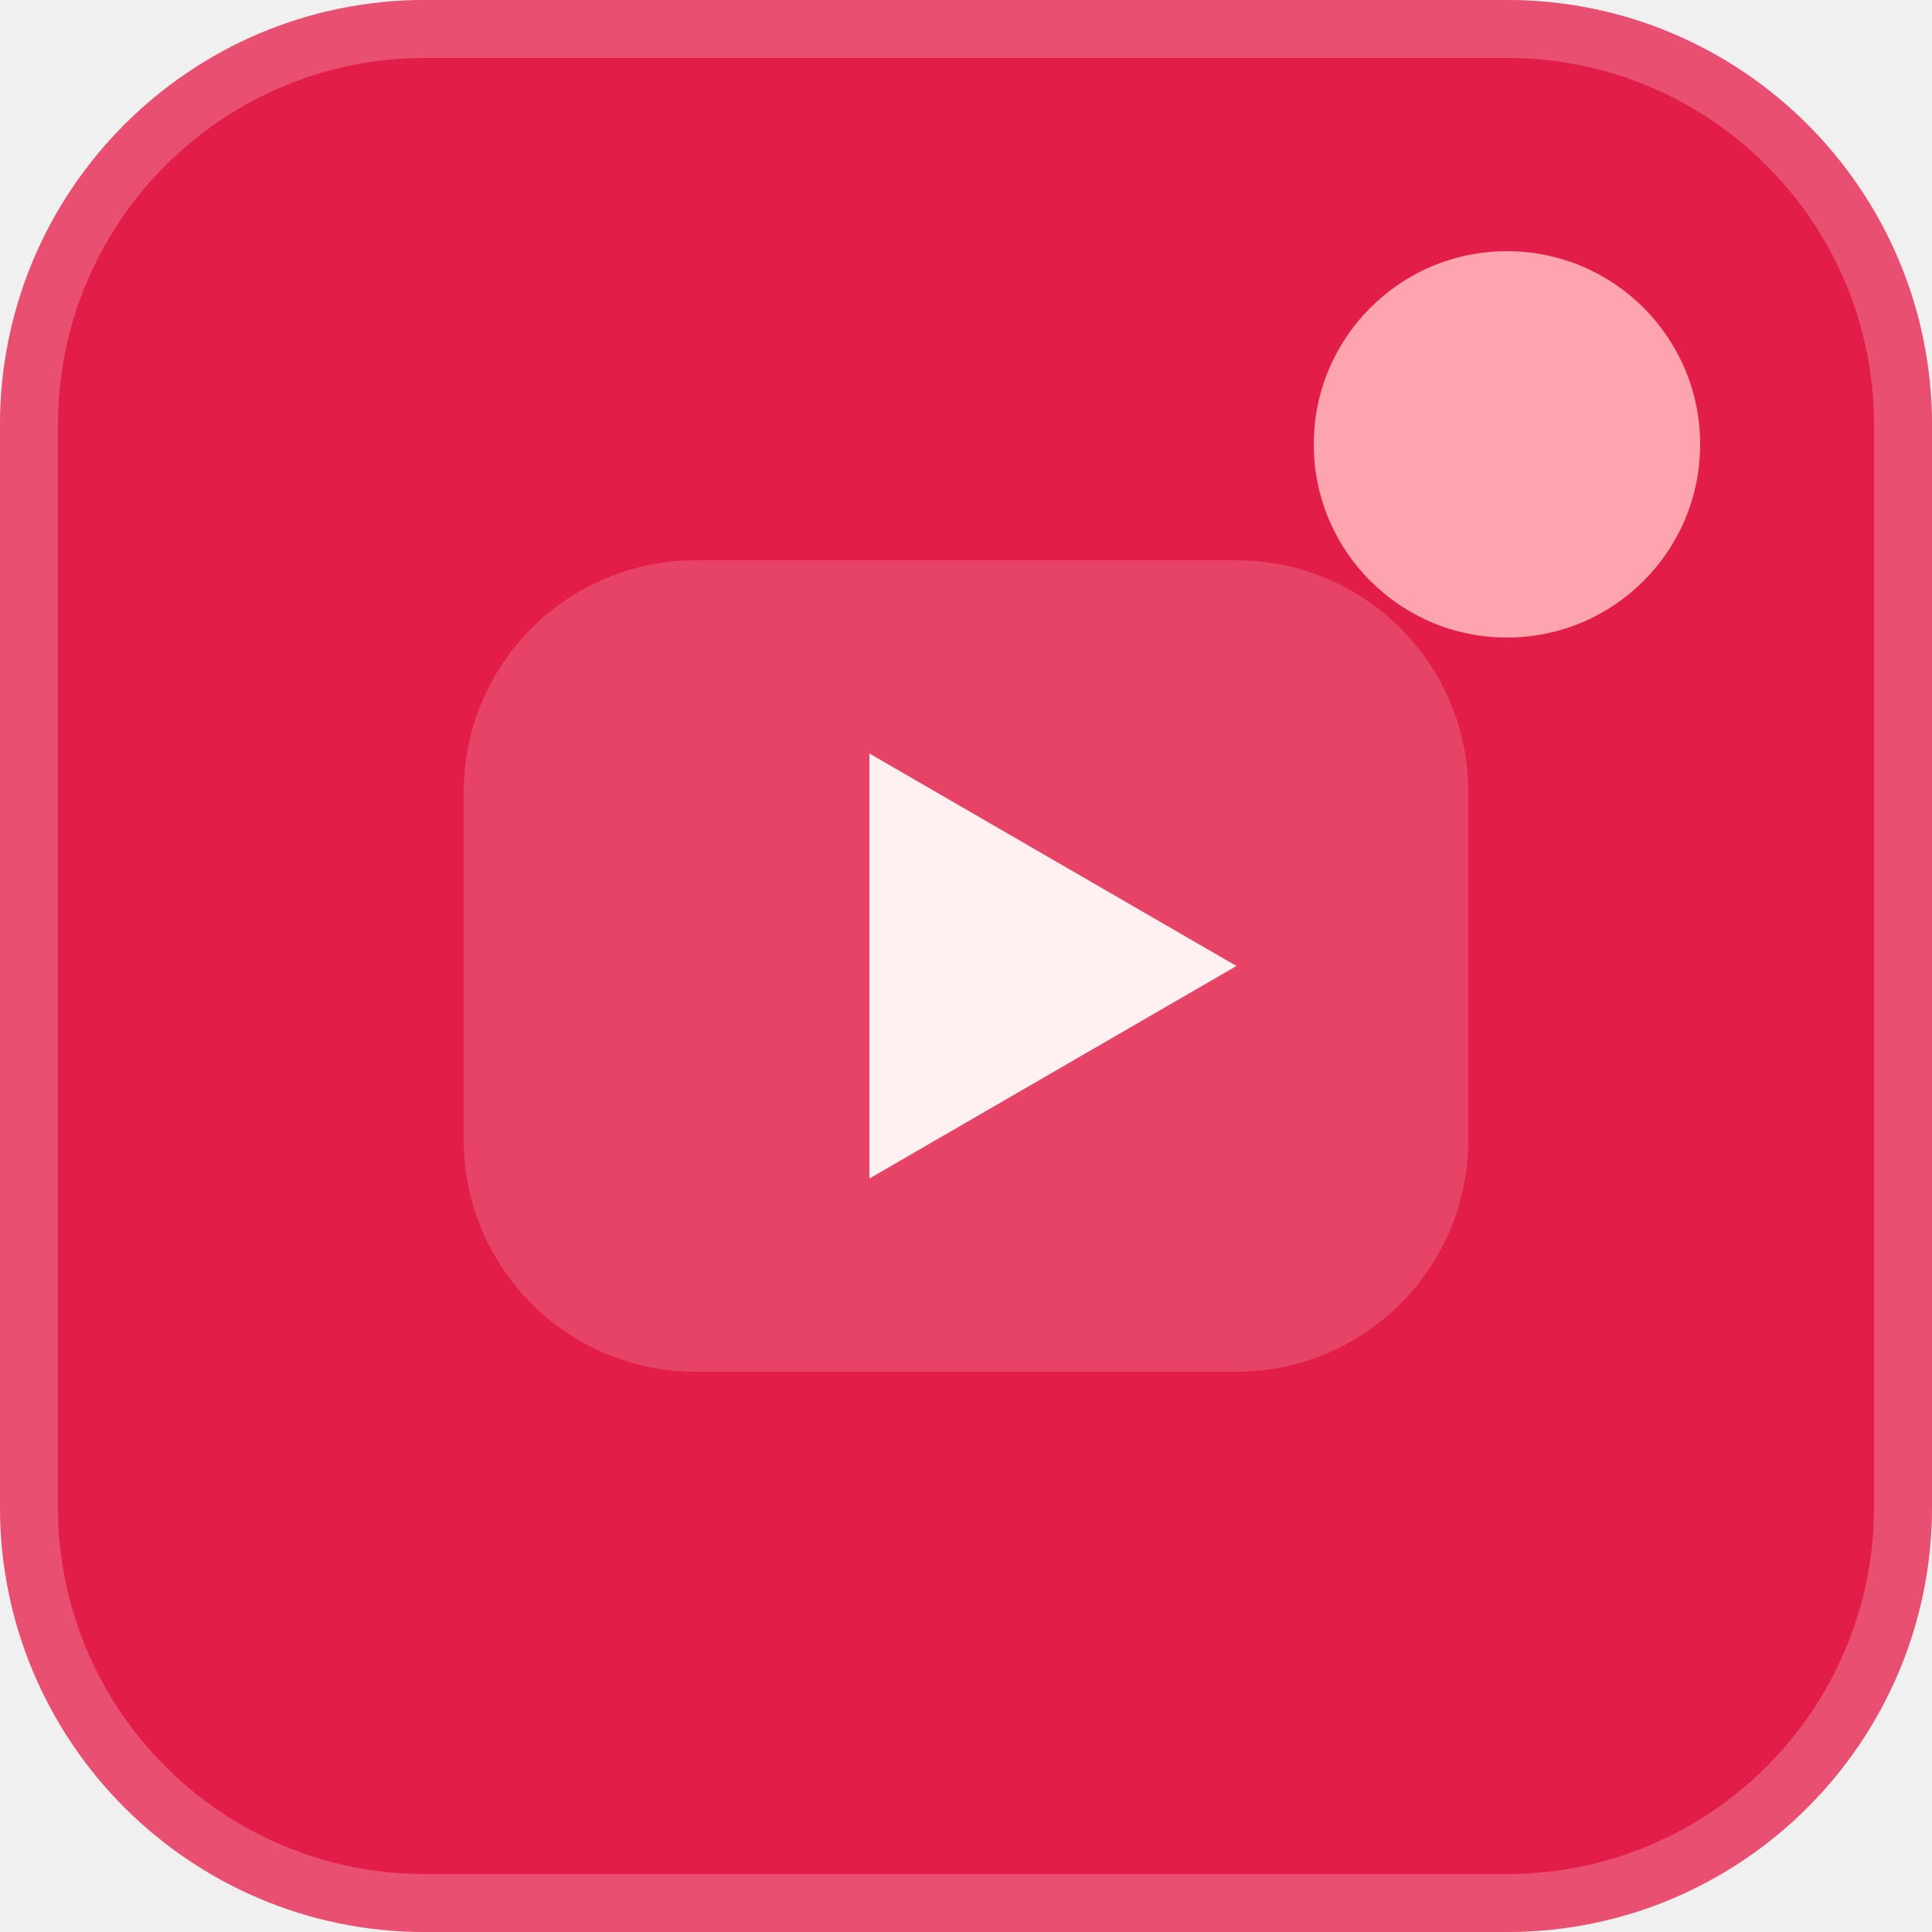
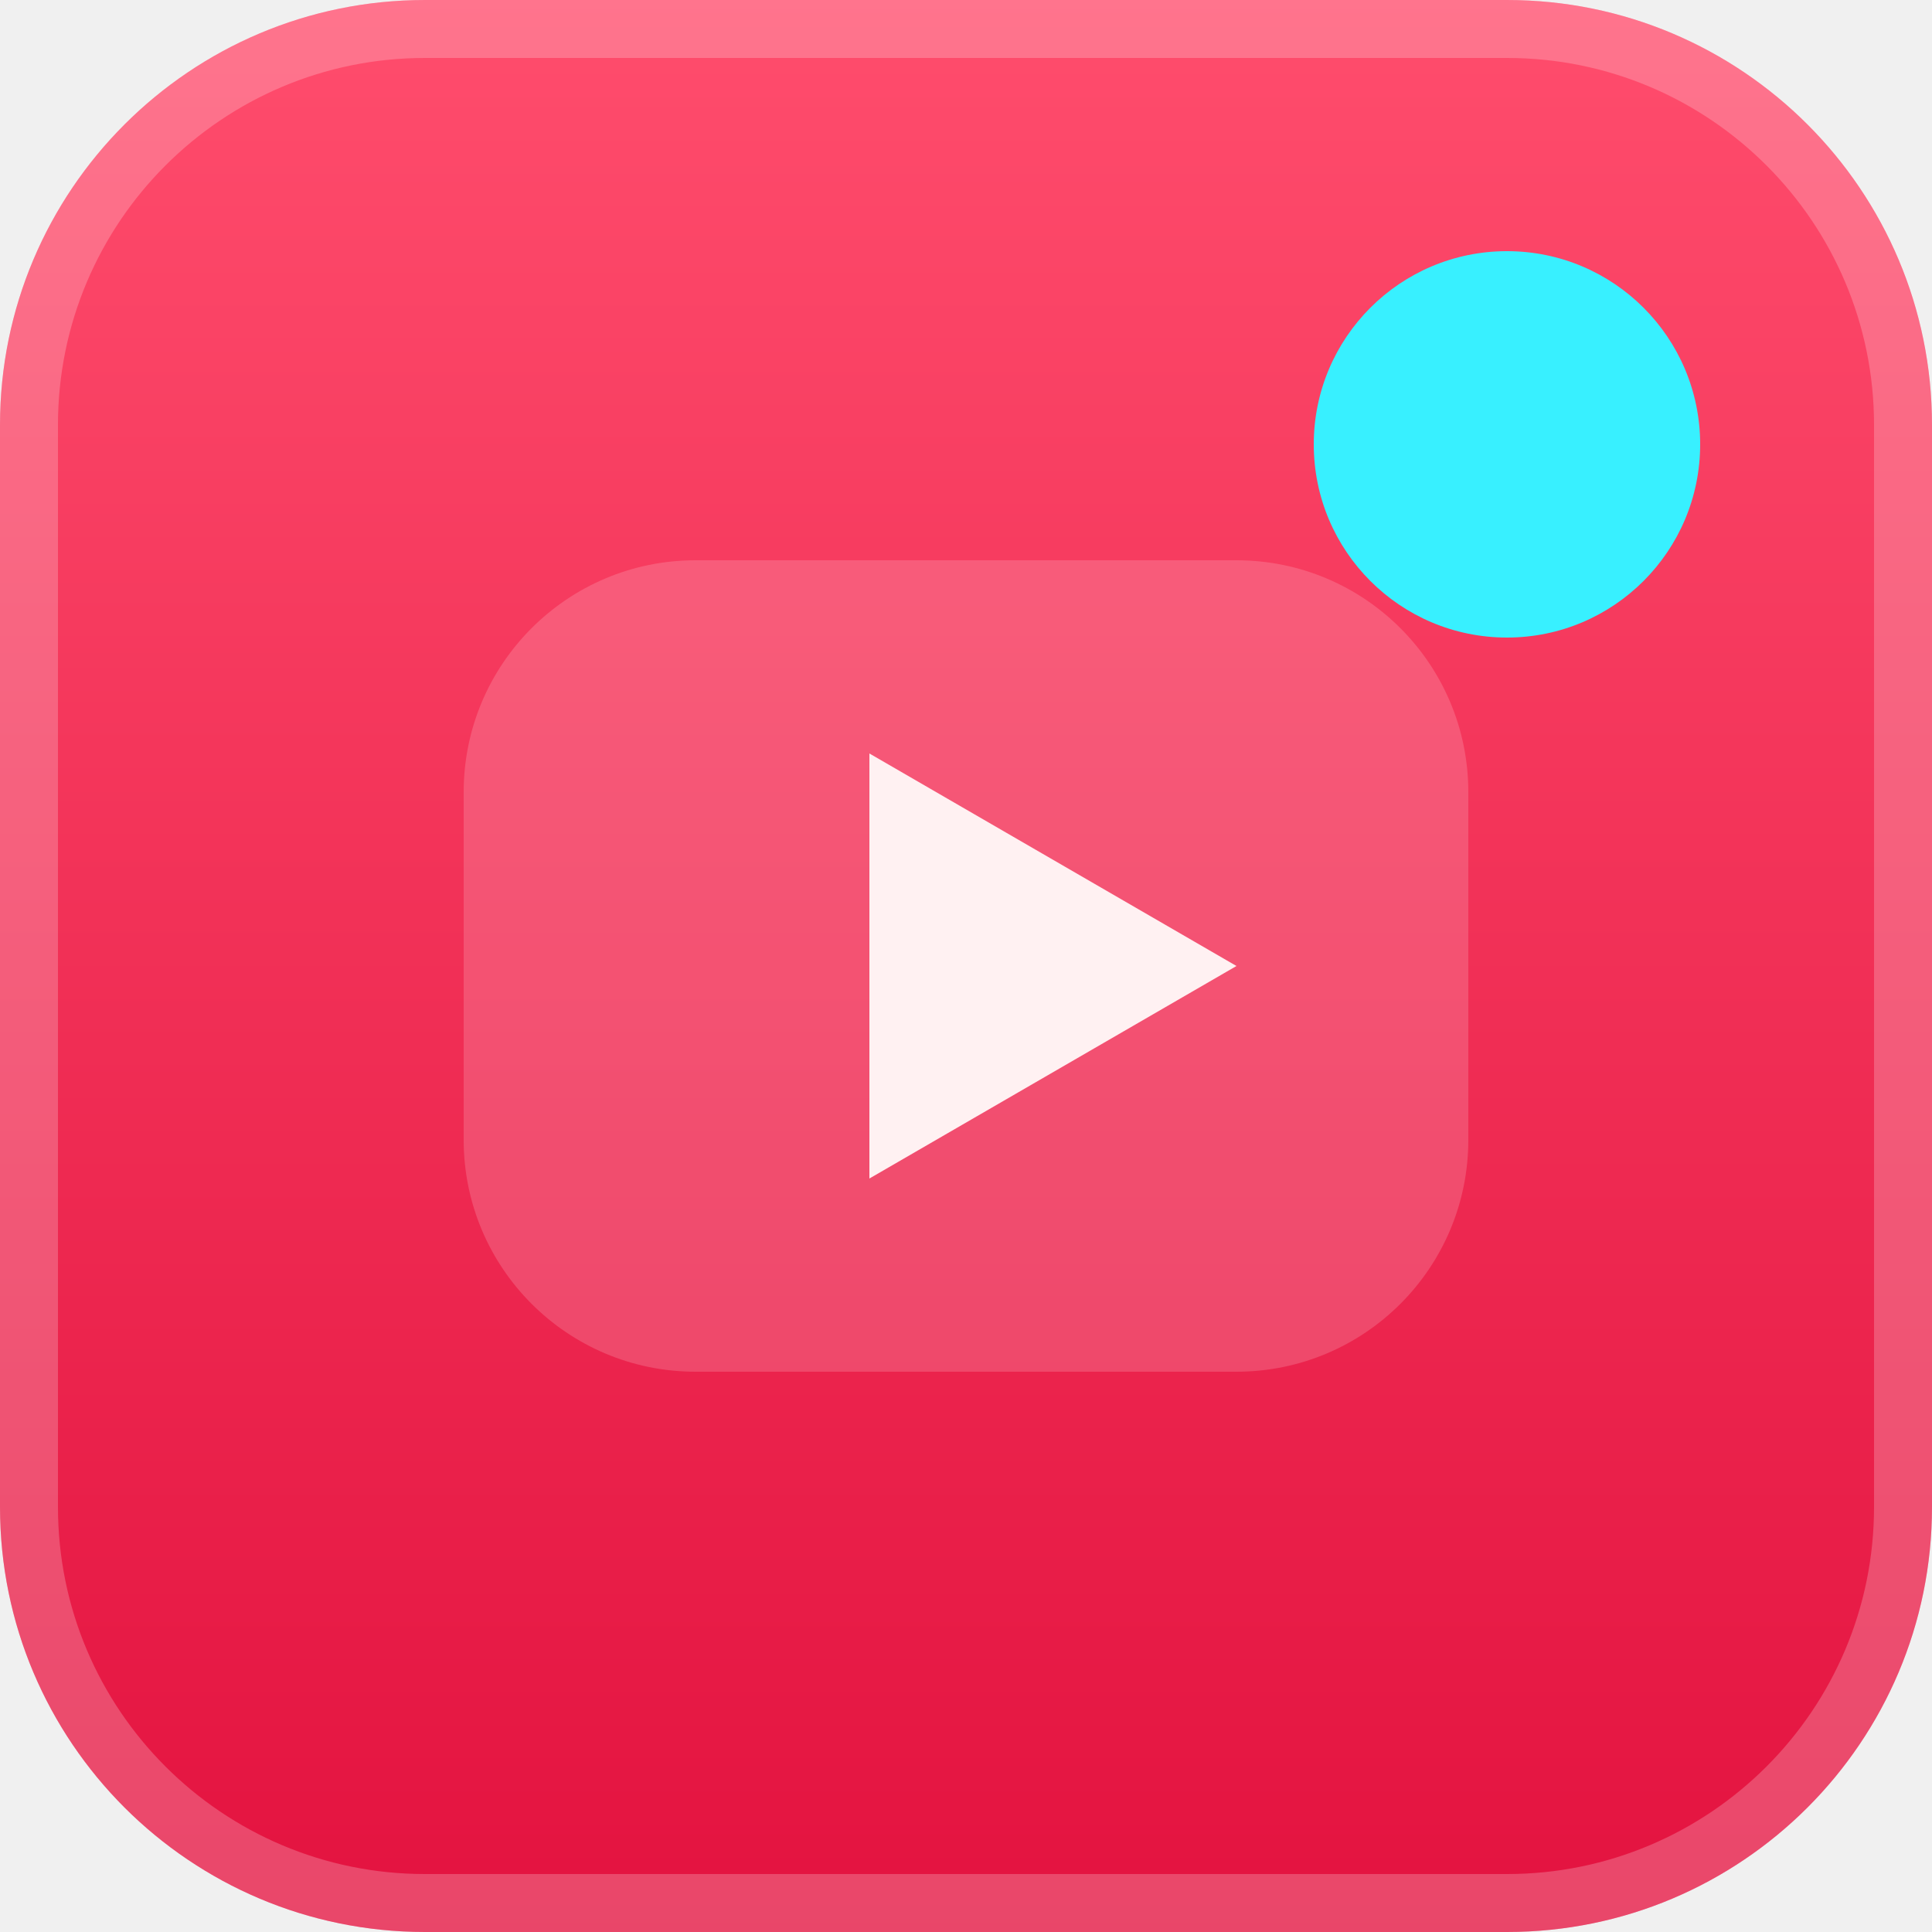
<svg xmlns="http://www.w3.org/2000/svg" viewBox="0 0 100 100">
-   <rect width="100" height="100" rx="22" fill="#e11d48" />
-   <circle cx="78" cy="23" r="10" fill="#fda4af" />
+   <defs>
+     <linearGradient id="bg" x1="0" y1="0" x2="0" y2="1">
+       <stop offset="0" stop-color="#ff4d6d" />
+       <stop offset="1" stop-color="#e3123f" />
+     </linearGradient>
+   </defs>
+   <rect width="100" height="100" rx="22" fill="url(#bg)" />
+   <circle cx="78" cy="23" r="10" fill="#38f0ff" />
  <rect x="24" y="29" width="52" height="42" rx="12" fill="#fff1f2" opacity=".18" />
  <path d="M45 39 L64 50 L45 61 Z" fill="#fff1f2" />
  <rect x="1.5" y="1.5" width="97" height="97" rx="20.5" fill="none" stroke="#ffffff" stroke-opacity=".22" stroke-width="3" />
</svg>
